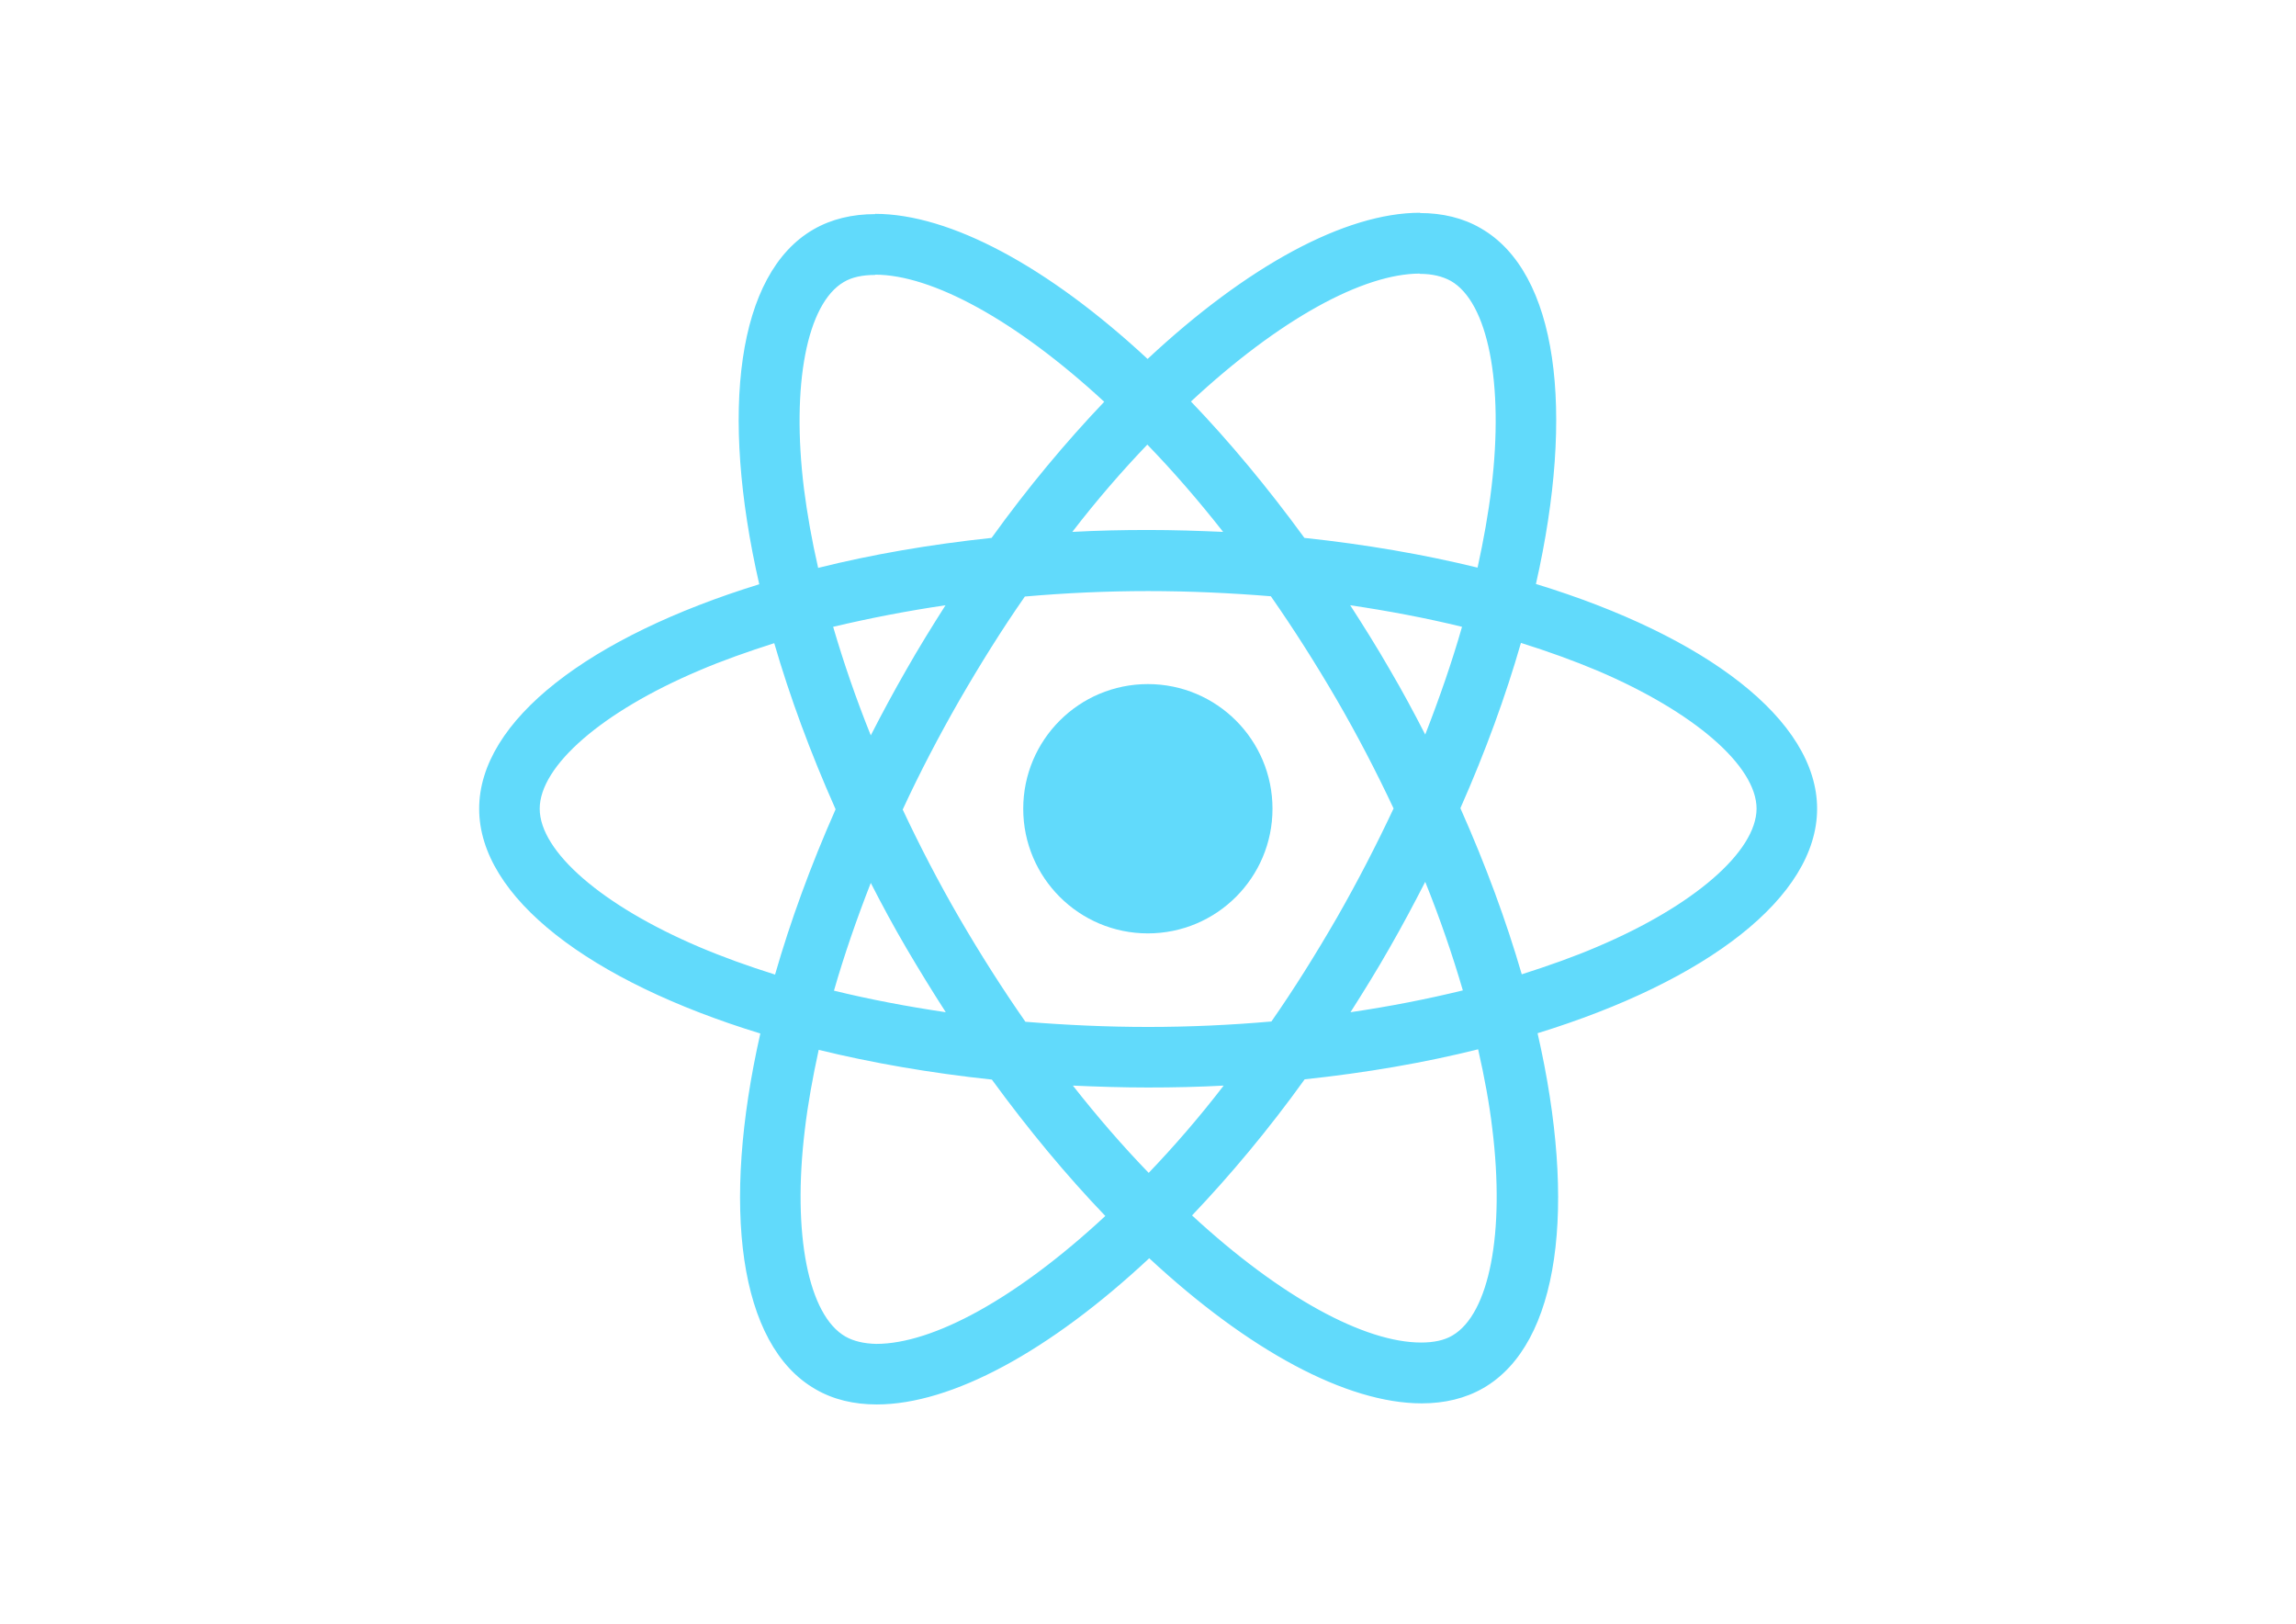
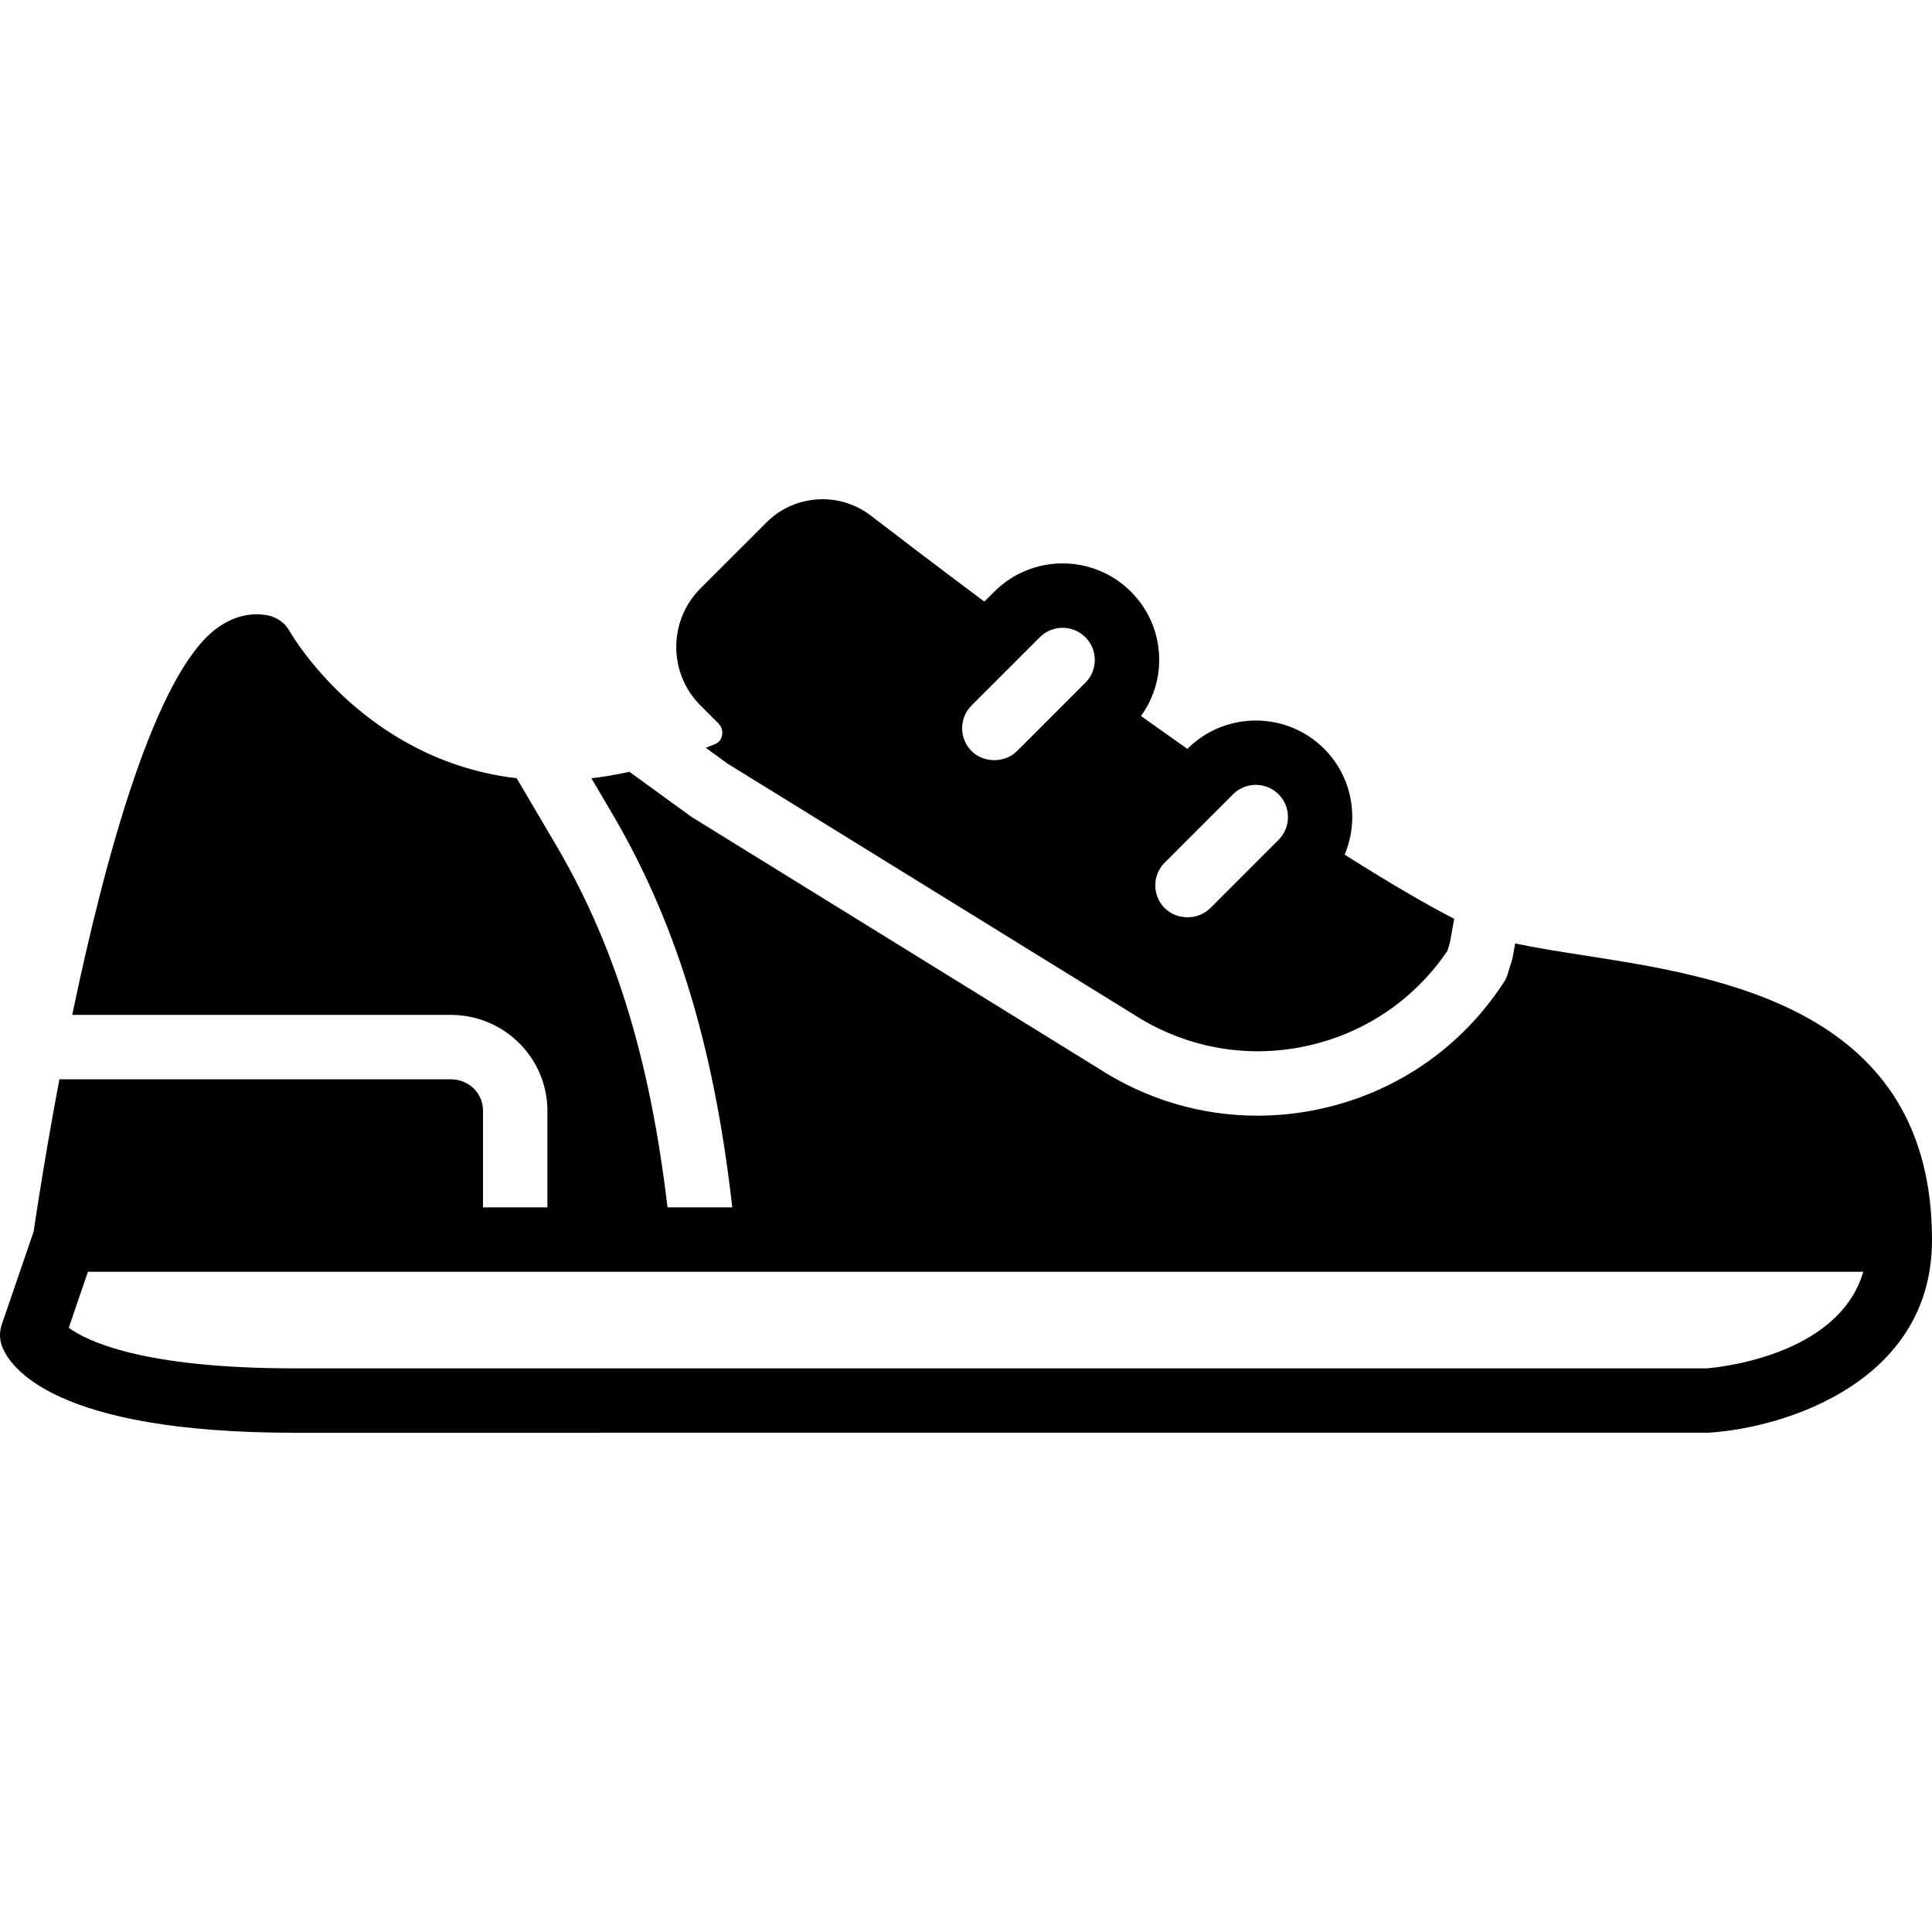
- <svg xmlns="http://www.w3.org/2000/svg" viewBox="0 0 841.9 595.3">
-   <g fill="#61DAFB">
-     <path d="M666.3 296.5c0-32.5-40.7-63.3-103.1-82.4 14.4-63.6 8-114.2-20.2-130.4-6.5-3.8-14.1-5.6-22.4-5.6v22.3c4.6 0 8.3.9 11.4 2.6 13.6 7.8 19.5 37.5 14.9 75.7-1.1 9.4-2.9 19.3-5.1 29.4-19.6-4.8-41-8.5-63.5-10.9-13.5-18.5-27.5-35.3-41.6-50 32.6-30.3 63.2-46.9 84-46.9V78c-27.5 0-63.5 19.6-99.9 53.6-36.4-33.8-72.4-53.2-99.9-53.2v22.3c20.7 0 51.4 16.5 84 46.6-14 14.7-28 31.4-41.3 49.9-22.6 2.4-44 6.1-63.6 11-2.3-10-4-19.7-5.2-29-4.7-38.2 1.1-67.9 14.6-75.8 3-1.8 6.9-2.6 11.5-2.6V78.5c-8.4 0-16 1.8-22.6 5.6-28.1 16.2-34.4 66.7-19.9 130.1-62.2 19.2-102.7 49.9-102.7 82.3 0 32.5 40.7 63.3 103.1 82.4-14.4 63.6-8 114.2 20.2 130.4 6.5 3.8 14.1 5.6 22.5 5.6 27.5 0 63.5-19.6 99.9-53.6 36.4 33.8 72.4 53.2 99.9 53.2 8.4 0 16-1.8 22.6-5.6 28.1-16.2 34.4-66.7 19.9-130.1 62-19.1 102.5-49.9 102.5-82.3zm-130.2-66.7c-3.7 12.9-8.3 26.2-13.5 39.5-4.1-8-8.4-16-13.1-24-4.6-8-9.5-15.8-14.4-23.4 14.2 2.1 27.9 4.7 41 7.9zm-45.8 106.5c-7.8 13.5-15.8 26.3-24.1 38.2-14.9 1.3-30 2-45.2 2-15.1 0-30.2-.7-45-1.9-8.3-11.9-16.4-24.6-24.2-38-7.6-13.1-14.5-26.4-20.8-39.8 6.2-13.4 13.2-26.8 20.7-39.9 7.8-13.5 15.8-26.3 24.1-38.2 14.9-1.3 30-2 45.2-2 15.1 0 30.2.7 45 1.9 8.3 11.9 16.4 24.6 24.2 38 7.6 13.1 14.5 26.4 20.8 39.8-6.3 13.4-13.2 26.8-20.7 39.9zm32.3-13c5.4 13.4 10 26.8 13.8 39.8-13.1 3.2-26.9 5.9-41.2 8 4.9-7.7 9.8-15.6 14.4-23.7 4.6-8 8.9-16.1 13-24.1zM421.2 430c-9.3-9.6-18.6-20.3-27.8-32 9 .4 18.2.7 27.5.7 9.4 0 18.7-.2 27.8-.7-9 11.7-18.3 22.4-27.5 32zm-74.4-58.9c-14.2-2.1-27.9-4.7-41-7.9 3.7-12.9 8.3-26.2 13.5-39.5 4.1 8 8.4 16 13.1 24 4.7 8 9.5 15.8 14.4 23.4zM420.7 163c9.3 9.6 18.6 20.3 27.8 32-9-.4-18.2-.7-27.5-.7-9.4 0-18.7.2-27.8.7 9-11.7 18.3-22.4 27.5-32zm-74 58.9c-4.9 7.7-9.8 15.6-14.4 23.7-4.6 8-8.9 16-13 24-5.4-13.4-10-26.8-13.8-39.8 13.1-3.1 26.9-5.8 41.2-7.9zm-90.5 125.2c-35.4-15.1-58.3-34.9-58.3-50.6 0-15.7 22.9-35.6 58.3-50.6 8.6-3.7 18-7 27.7-10.1 5.7 19.6 13.2 40 22.5 60.9-9.2 20.8-16.6 41.1-22.2 60.6-9.9-3.1-19.3-6.5-28-10.2zM310 490c-13.6-7.8-19.5-37.5-14.9-75.7 1.1-9.4 2.9-19.3 5.1-29.4 19.6 4.8 41 8.5 63.5 10.9 13.5 18.5 27.5 35.3 41.6 50-32.6 30.3-63.2 46.9-84 46.9-4.5-.1-8.3-1-11.3-2.7zm237.2-76.2c4.7 38.2-1.1 67.9-14.6 75.8-3 1.8-6.9 2.6-11.5 2.6-20.7 0-51.4-16.5-84-46.6 14-14.7 28-31.4 41.3-49.9 22.6-2.4 44-6.1 63.6-11 2.3 10.1 4.1 19.8 5.2 29.1zm38.5-66.7c-8.6 3.7-18 7-27.7 10.1-5.7-19.6-13.2-40-22.5-60.9 9.2-20.8 16.6-41.1 22.2-60.6 9.9 3.1 19.3 6.5 28.1 10.2 35.4 15.1 58.3 34.9 58.3 50.6-.1 15.7-23 35.6-58.4 50.6zM320.8 78.4z" />
-     <circle cx="420.9" cy="296.5" r="45.7" />
-     <path d="M520.5 78.1z" />
+ <svg xmlns="http://www.w3.org/2000/svg" version="1.1" id="Layer_1" x="0px" y="0px" viewBox="0 0 512.001 512.001" style="enable-background:new 0 0 512.001 512.001;" xml:space="preserve">
+   <g transform="translate(0 -1)">
+     <g>
+       <g>
+         <path d="M190.388,192.724c1.186,1.178,1.075,2.611,0.964,3.174c-0.145,0.751-0.572,1.741-1.758,2.253     c-0.87,0.375-1.698,0.674-2.56,1.024l5.717,4.156l107.358,66.313c13.764,8.951,29.969,11.981,45.833,8.619     c15.479-3.277,28.8-12.237,37.649-25.293l0.632-2.091l1.16-6.383c-6.955-3.567-16.478-9.054-29.039-17.007     c3.925-9.318,2.133-20.489-5.444-28.075c-9.975-9.95-26.206-9.958-36.198,0.009l-0.034,0.034     c-4.13-2.901-8.209-5.803-12.288-8.713c3.089-4.318,4.821-9.438,4.821-14.848c0-6.844-2.662-13.278-7.501-18.099     c-9.984-9.984-26.214-9.984-36.198,0l-2.637,2.637c-12.604-9.421-23.262-17.544-30.114-22.81     c-8.311-6.383-20.19-5.623-27.605,1.809l-17.536,17.527c-8.525,8.542-8.525,22.434,0.009,30.985L190.388,192.724z      M308.669,229.597l18.099-18.099c1.655-1.664,3.849-2.5,6.033-2.5c2.185,0,4.378,0.836,6.033,2.492     c3.328,3.337,3.328,8.738,0,12.075l-0.393,0.393c-0.009,0.009-0.026,0.017-0.034,0.026l-17.673,17.681     c-1.613,1.613-3.831,2.423-6.042,2.423c-2.202,0-4.412-0.811-6.016-2.423h-0.008c-1.613-1.613-2.5-3.755-2.5-6.033     C306.168,233.343,307.047,231.21,308.669,229.597z M257.469,187.963l10.24-10.24l7.859-7.859     c1.664-1.655,3.849-2.492,6.033-2.492c2.185,0,4.378,0.836,6.033,2.5c1.613,1.604,2.5,3.738,2.5,6.025     c0,2.278-0.887,4.42-2.5,6.033l-4.13,4.13l-13.969,13.969c-1.613,1.613-3.831,2.423-6.042,2.423     c-2.202,0-4.412-0.802-6.016-2.423h-0.008C254.141,196.709,254.141,191.291,257.469,187.963z" />
+         <path d="M419.866,254.199c-6.571-1.024-12.774-1.997-18.321-3.174l-0.623,3.396c-0.051,0.324-0.128,0.64-0.222,0.956     l-1.143,3.755c-0.23,0.768-0.572,1.502-1.015,2.176c-11.324,17.399-28.749,29.355-49.067,33.655     c-5.41,1.143-10.846,1.707-16.247,1.707c-14.891,0-29.483-4.301-42.257-12.612l-107.716-66.569l-16.452-11.955     c-3.456,0.751-6.827,1.348-10.078,1.715l4.233,7.194c17.903,29.73,28.177,62.959,33.101,106.522h-17.161     c-4.727-40.073-14.251-70.622-30.601-97.801l-9.37-15.923c-39.868-4.668-59.119-37.12-60.177-38.989     c-1.246-2.202-3.422-3.746-5.922-4.198c-3.149-0.58-7.979-0.435-13.21,3.328C41.166,179.208,27.802,228.36,19.141,269.96h100.326     c14.114,0,25.6,11.392,25.6,25.404v25.6h-17.067v-25.6c0-4.676-3.746-8.337-8.533-8.337H15.745     c-3.422,18.108-5.76,33.101-6.852,40.422l-8.431,24.585c-0.64,1.86-0.614,3.908,0.077,5.751     c2.022,5.376,13.551,22.912,77.466,22.912l374.793-0.017c20.531-1.28,59.298-13.628,59.204-51.174v-0.009v-0.017v-0.009v-0.008     C511.975,268.527,456.551,259.908,419.866,254.199z M452.267,363.631H78.004c-40.209,0-54.972-7.228-59.784-10.76l5.086-14.839     h113.229h49.92h307.328C487.083,361.002,453.368,363.537,452.267,363.631z" />
+       </g>
+     </g>
  </g>
+   <g>
+ </g>
+   <g>
+ </g>
+   <g>
+ </g>
+   <g>
+ </g>
+   <g>
+ </g>
+   <g>
+ </g>
+   <g>
+ </g>
+   <g>
+ </g>
+   <g>
+ </g>
+   <g>
+ </g>
+   <g>
+ </g>
+   <g>
+ </g>
+   <g>
+ </g>
+   <g>
+ </g>
+   <g>
+ </g>
</svg>
